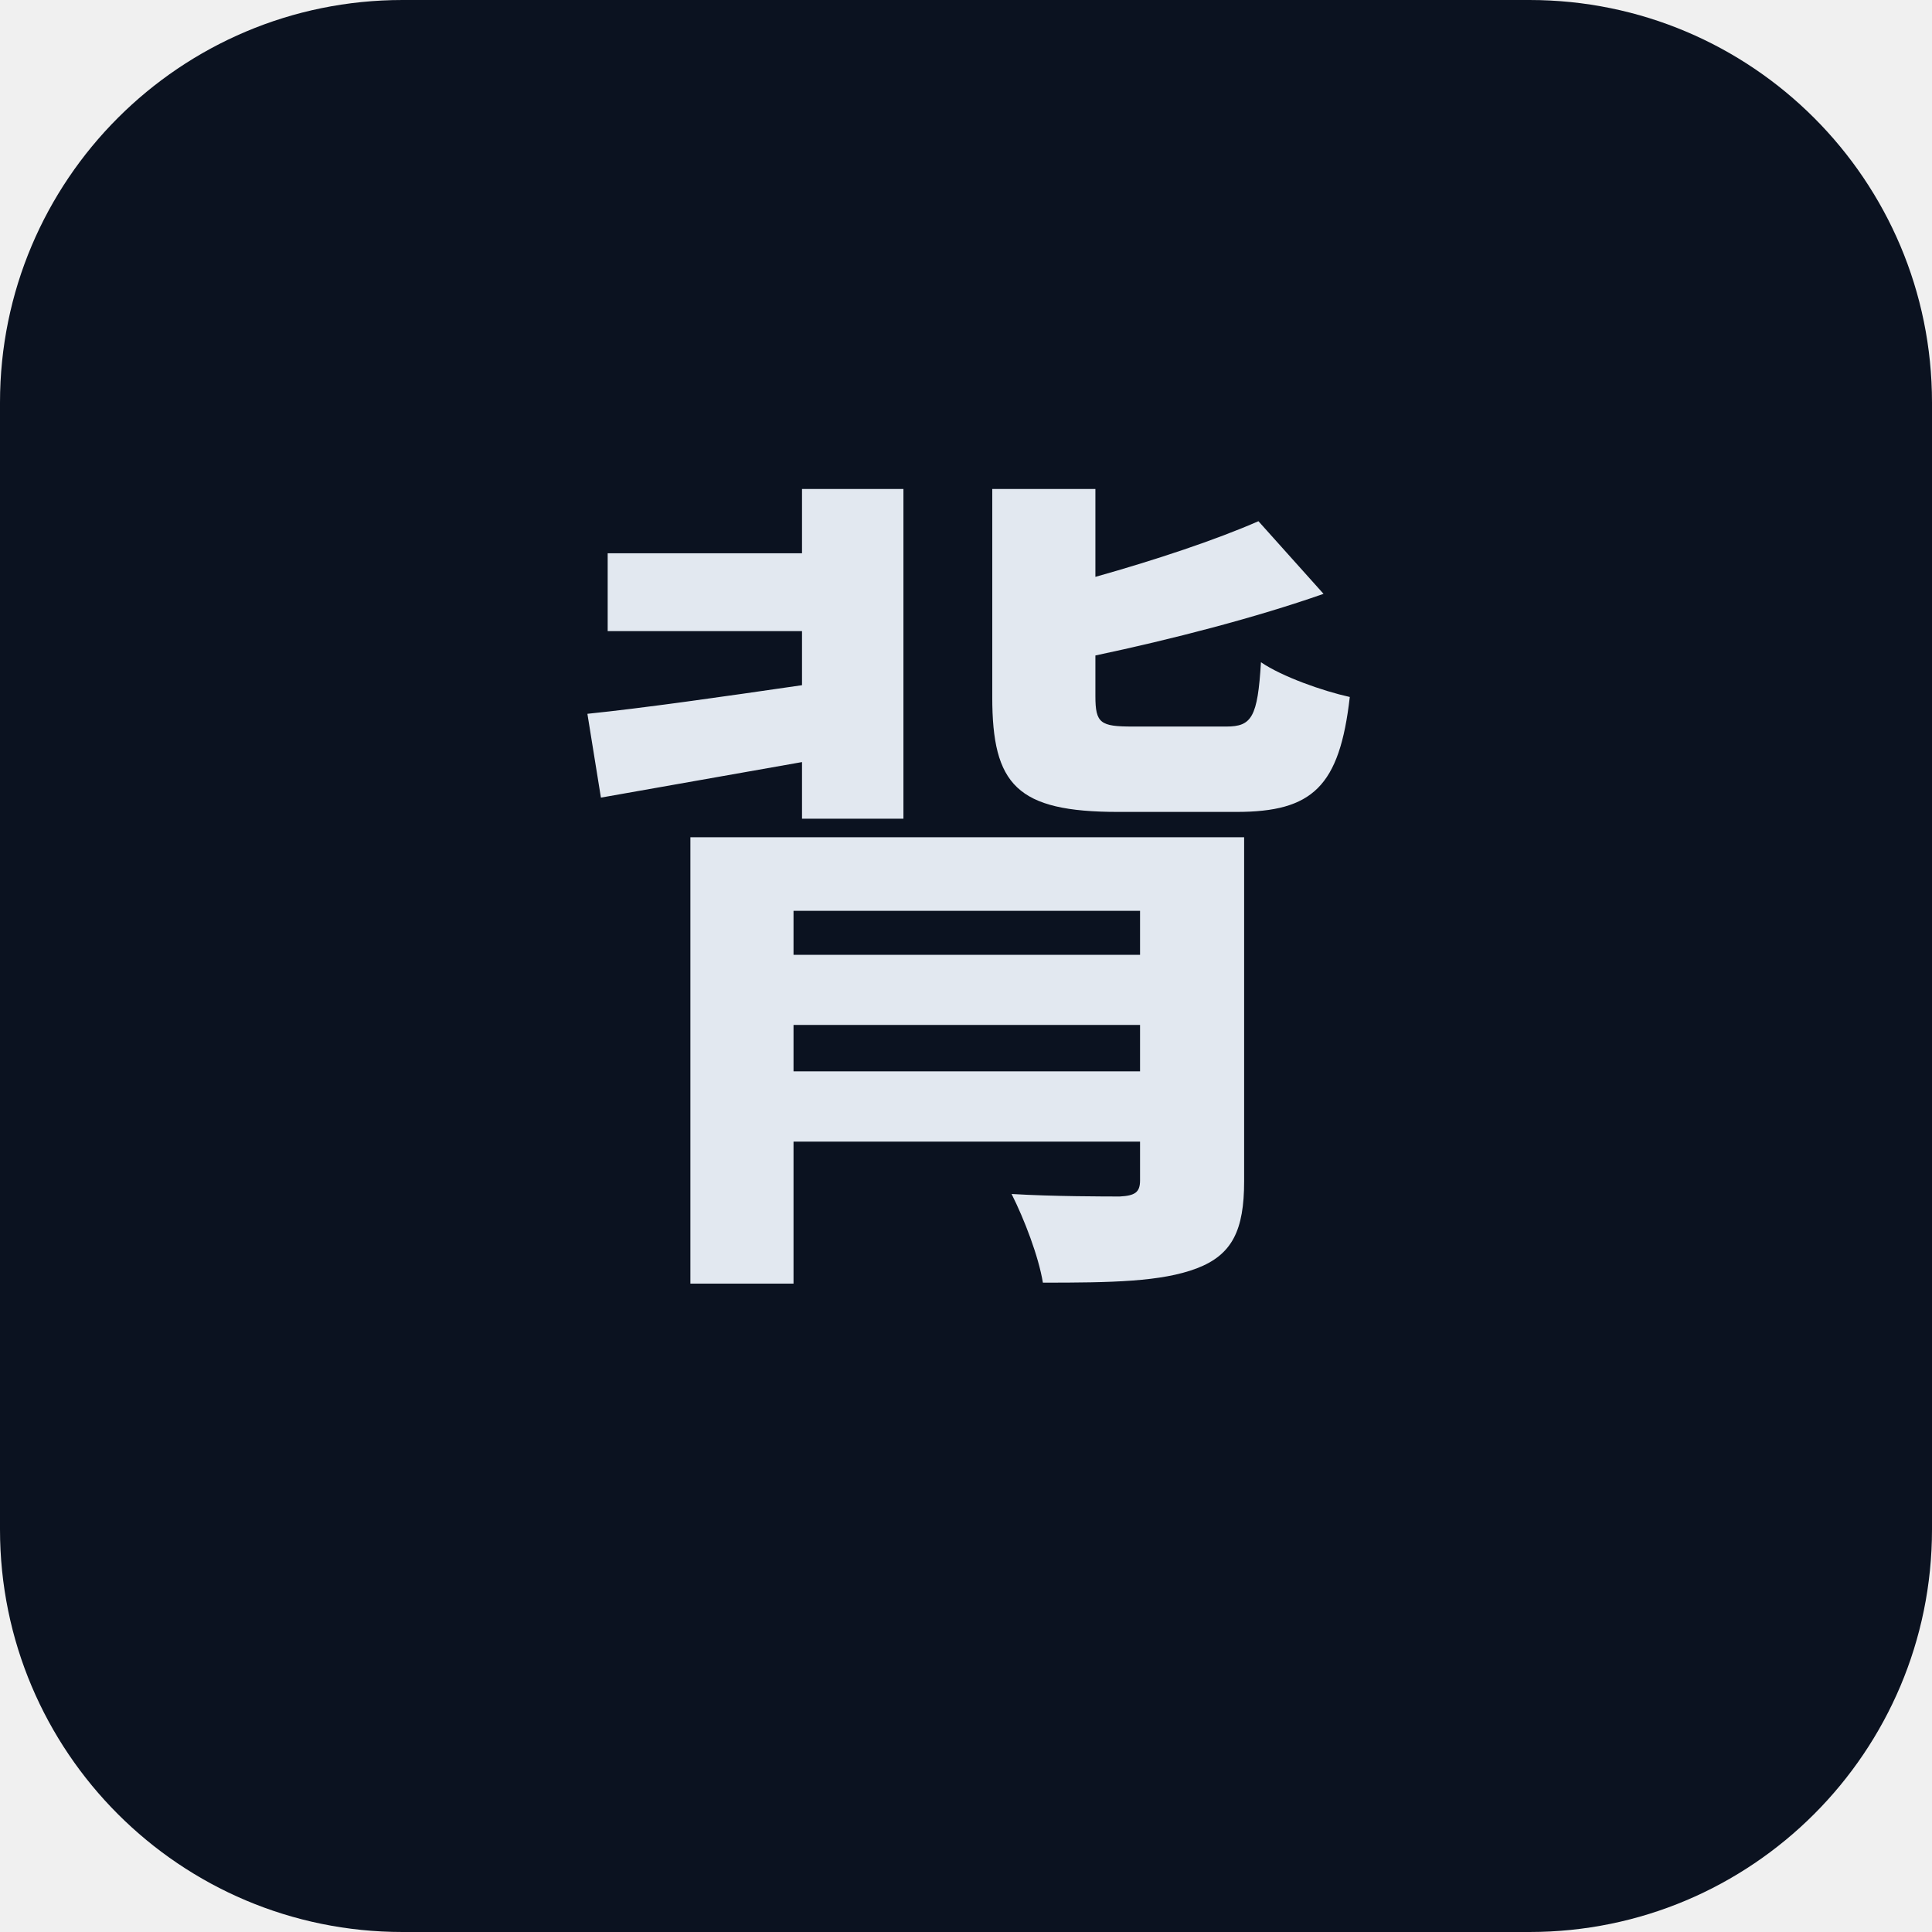
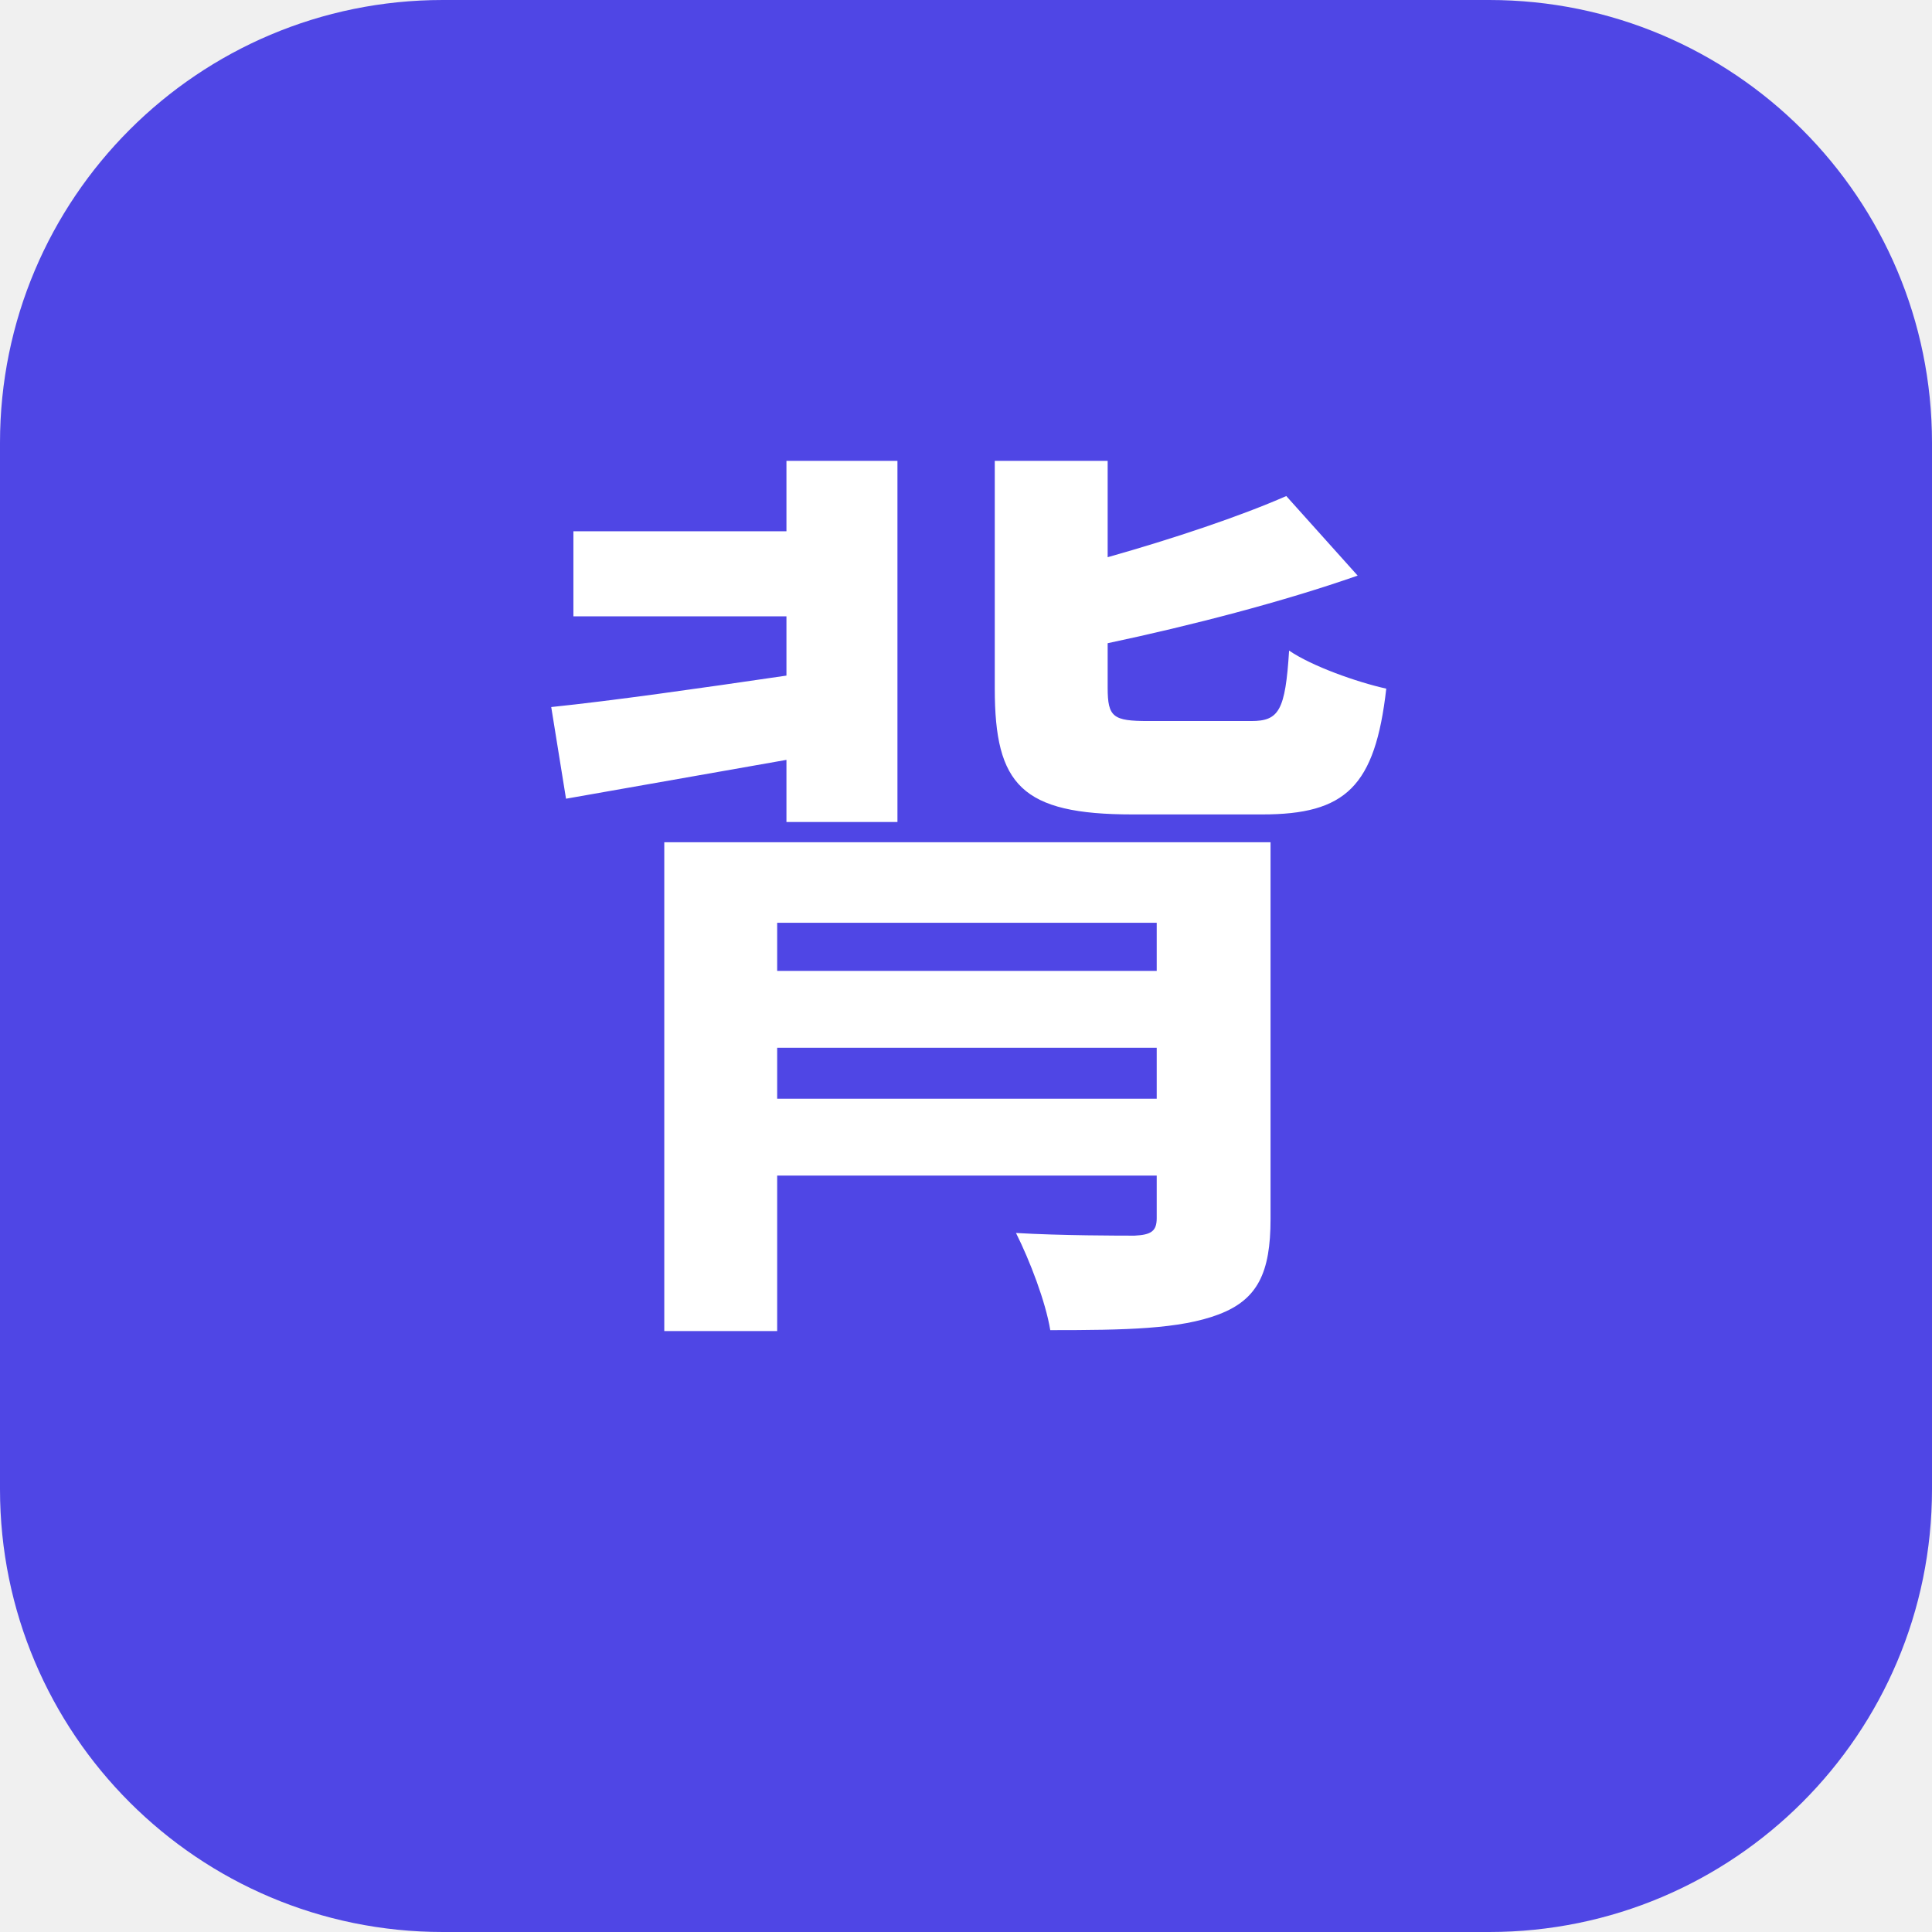
<svg xmlns="http://www.w3.org/2000/svg" viewBox="0 0 192 192">
-   <rect width="192" height="192" rx="40" fill="#0b1220" />
-   <text x="96" y="120" font-family="-apple-system,Segoe UI,Arial,sans-serif" font-size="84" font-weight="700" fill="#e2e8f0" text-anchor="middle">背</text>
+   <rect width="192" height="192" rx="44" fill="#4f46e5" />
+   <text x="96" y="124" font-family="-apple-system,Segoe UI,Arial,sans-serif" font-size="92" font-weight="700" fill="#ffffff" text-anchor="middle">背</text>
</svg>
